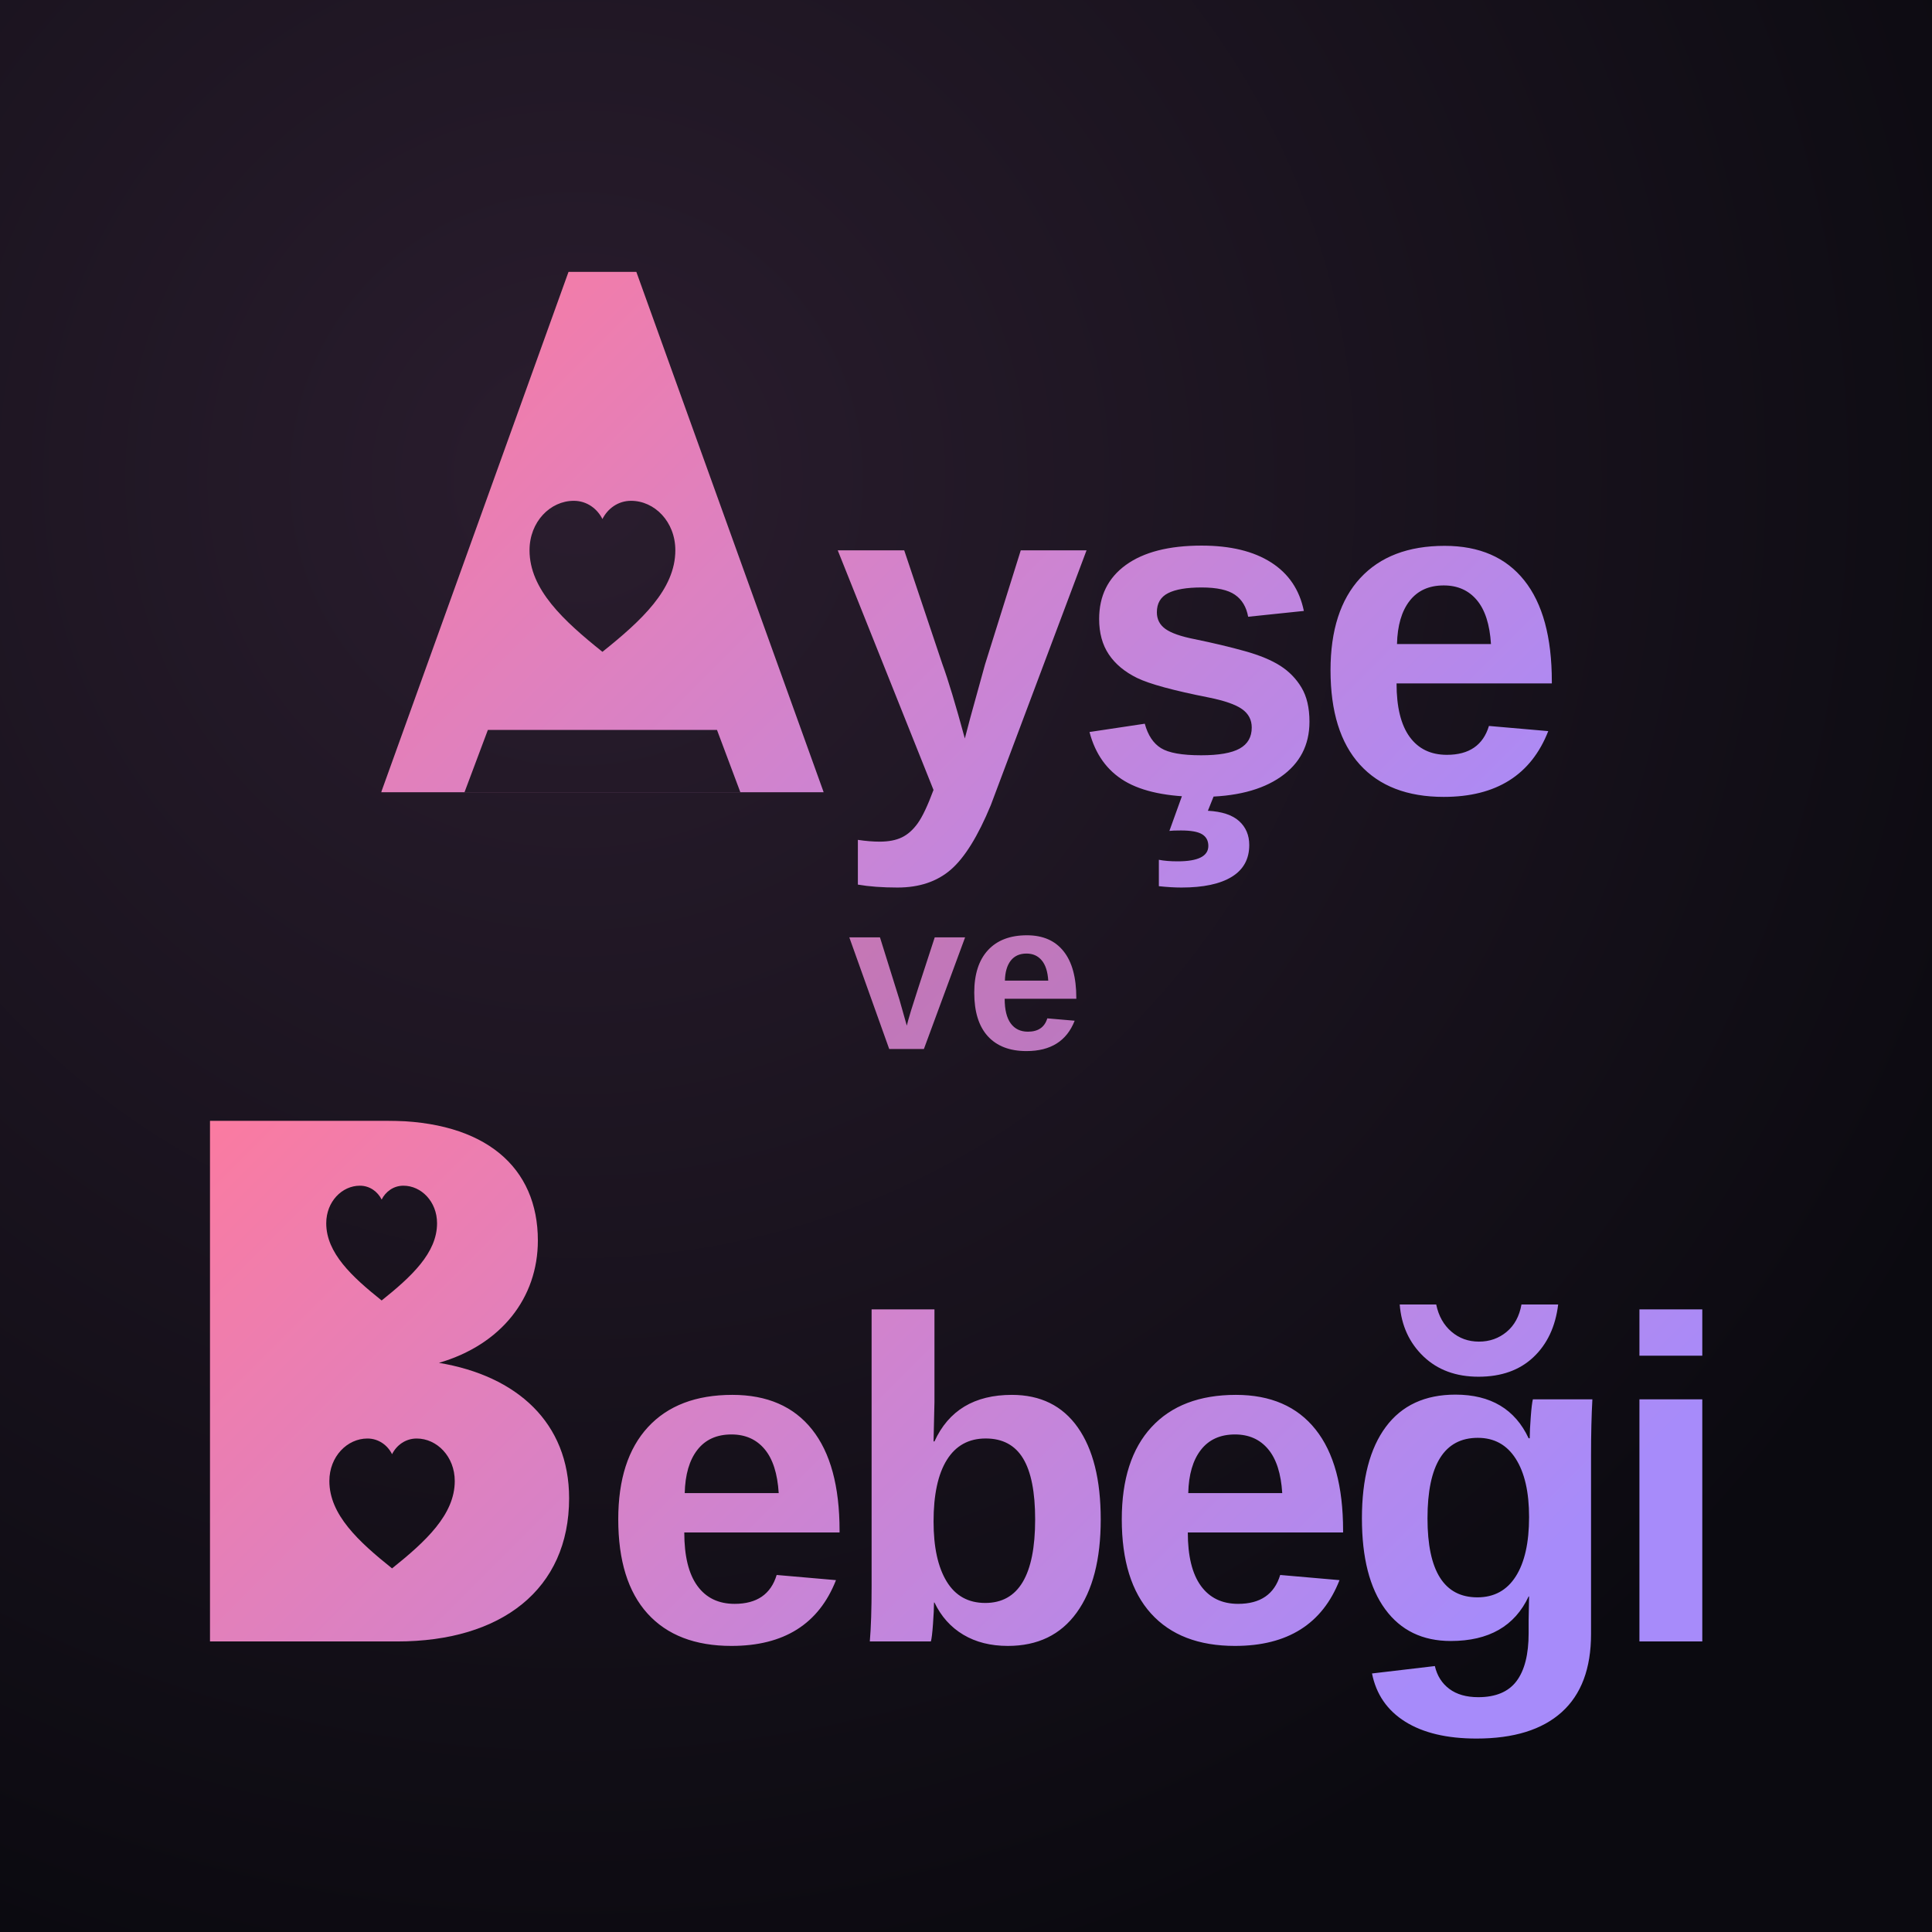
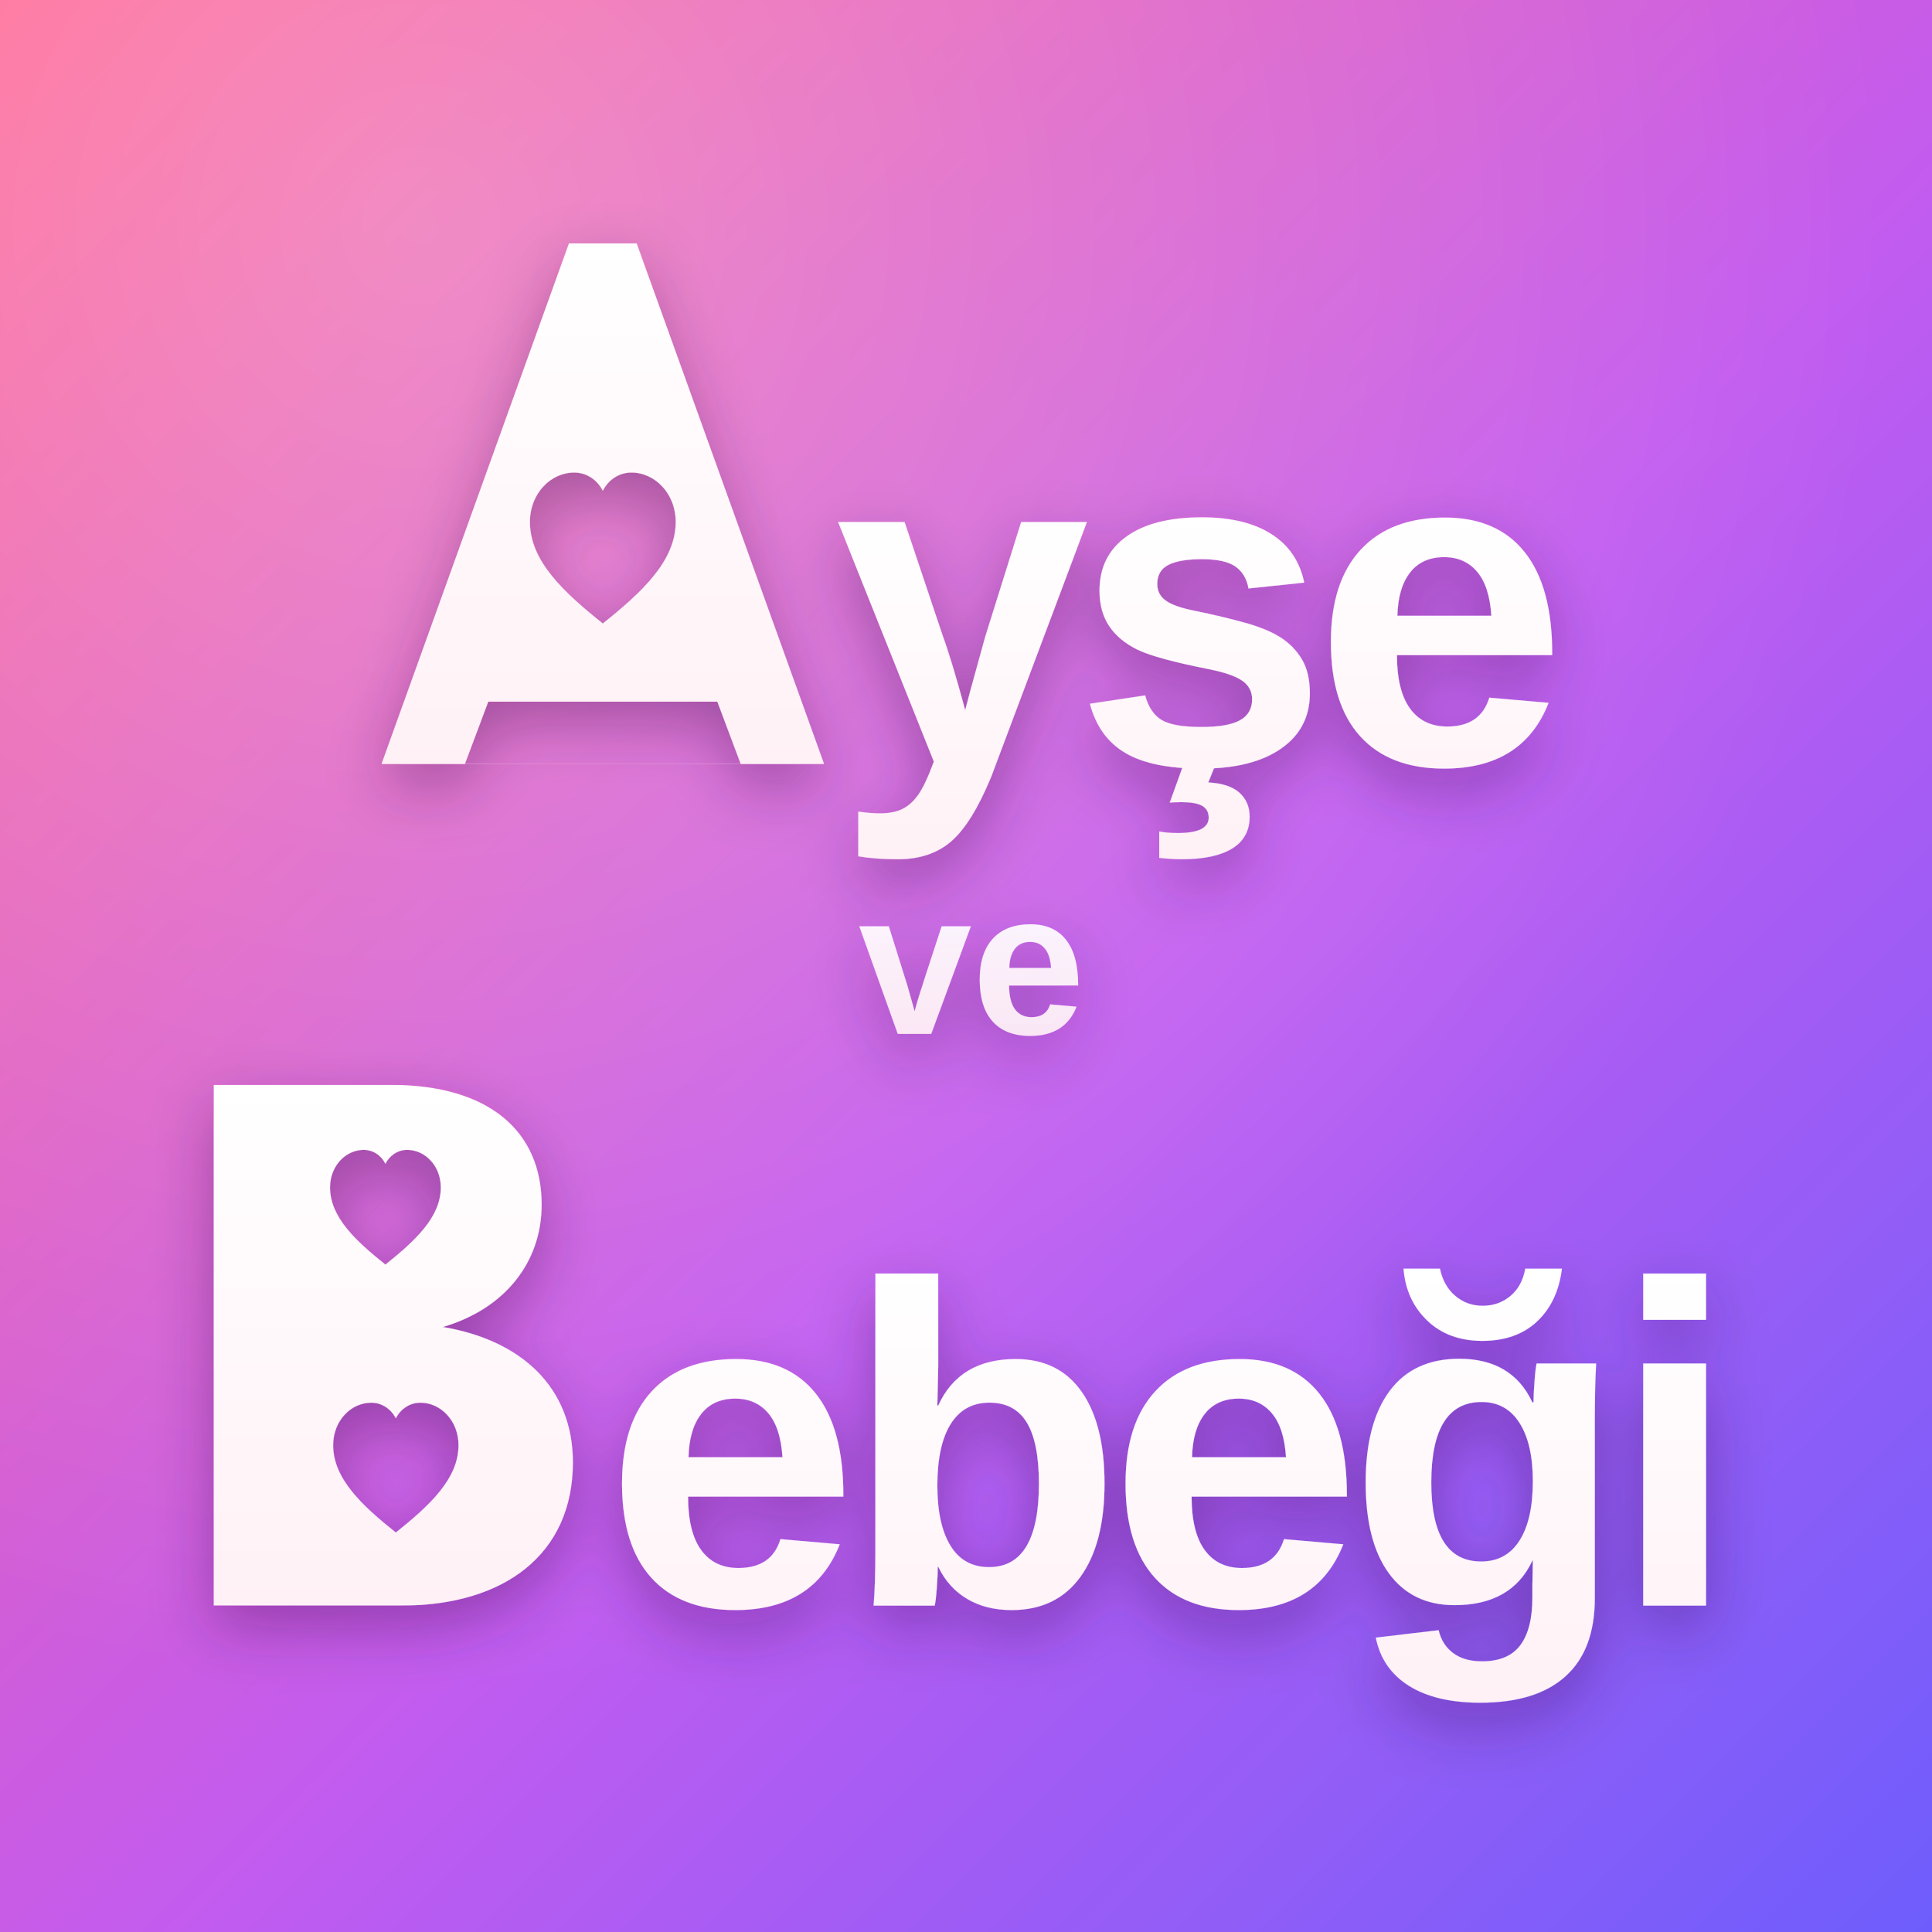
<svg xmlns="http://www.w3.org/2000/svg" viewBox="0 0 512 512" width="512" height="512">
  <defs>
-     <linearGradient id="g" x1="0" y1="0" x2="512" y2="512" gradientUnits="userSpaceOnUse">
-       <stop offset="0.15" stop-color="#ff7a9c" />
-       <stop offset="0.85" stop-color="#a78bfa" />
+     <linearGradient id="bg" x1="0" y1="0" x2="1" y2="1">
+       <stop offset="0" stop-color="#ff5f8f" />
+       <stop offset="0.55" stop-color="#c25cf0" />
+       <stop offset="1" stop-color="#6d5dfc" />
    </linearGradient>
-     <radialGradient id="glow" cx="0.3" cy="0.25" r="0.8">
-       <stop offset="0" stop-color="#2a1d2e" />
-       <stop offset="1" stop-color="#0b0a10" />
+     <radialGradient id="shine" cx="0.22" cy="0.12" r="0.75">
+       <stop offset="0" stop-color="#fff" stop-opacity="0.28" />
+       <stop offset="1" stop-color="#fff" stop-opacity="0" />
    </radialGradient>
+     <linearGradient id="txt" x1="0" y1="0" x2="0" y2="1">
+       <stop offset="0" stop-color="#ffffff" />
+       <stop offset="1" stop-color="#fff1f6" />
+     </linearGradient>
+     <filter id="sh" x="-10%" y="-10%" width="120%" height="130%">
+       <feDropShadow dx="0" dy="6" stdDeviation="8" flood-color="#3b0a45" flood-opacity="0.35" />
+     </filter>
    <path id="heart" d="M125 296 C110 284 97 272 97 257 C97 246 105 238 114 238 C119 238 123 241 125 245 C127 241 131 238 136 238 C145 238 153 246 153 257 C153 272 140 284 125 296 Z" />
    <mask id="aMask" maskUnits="userSpaceOnUse" x="0" y="0" width="1000" height="1000">
      <polygon points="112,150 138,150 210,350 40,350" fill="#fff" />
      <polygon points="81,326 169,326 178,350 72,350" fill="#000" />
      <use href="#heart" fill="#000" />
    </mask>
    <mask id="bMask" maskUnits="userSpaceOnUse" x="0" y="0" width="1000" height="1000">
      <path d="M40,150 H108 C146,150 166,168 166,196 C166,218 152,236 128,243 C158,248 178,266 178,295 C178,330 152,350 112,350 H40 Z" fill="#fff" />
      <use href="#heart" fill="#000" transform="translate(106 197) scale(0.76) translate(-125 -267)" />
      <use href="#heart" fill="#000" transform="translate(110 297) scale(0.86) translate(-125 -267)" />
    </mask>
  </defs>
-   <rect width="512" height="512" fill="url(#glow)" />
-   <g transform="translate(73.4 -31.5) scale(0.69)">
-     <rect x="40" y="150" width="170" height="200" fill="url(#g)" mask="url(#aMask)" />
-     <text x="214" y="350" font-family="SF Pro Rounded, -apple-system, Helvetica Neue, Arial" font-weight="800" font-size="176" letter-spacing="-6" fill="url(#g)">yşe</text>
-   </g>
-   <text x="256" y="278" text-anchor="middle" font-family="SF Pro Rounded, -apple-system, Helvetica Neue, Arial" font-weight="700" font-size="56" fill="url(#g)" opacity="0.9">ve</text>
-   <g transform="translate(28 193.5) scale(0.69)">
-     <rect x="40" y="150" width="150" height="200" fill="url(#g)" mask="url(#bMask)" />
-     <text x="190" y="350" font-family="SF Pro Rounded, -apple-system, Helvetica Neue, Arial" font-weight="800" font-size="176" letter-spacing="-6" fill="url(#g)">ebeği</text>
+   <rect width="512" height="512" fill="url(#bg)" />
+   <rect width="512" height="512" fill="url(#shine)" />
+   <g filter="url(#sh)">
+     <g transform="translate(73.5 -39) scale(0.69)">
+       <rect x="40" y="150" width="170" height="200" fill="url(#txt)" mask="url(#aMask)" />
+       <text x="214" y="350" font-family="SF Pro Rounded, -apple-system, Helvetica Neue, Arial" font-weight="800" font-size="176" letter-spacing="-6" fill="url(#txt)">yşe</text>
+     </g>
+     <text x="227.5" y="274" font-family="SF Pro Rounded, -apple-system, Helvetica Neue, Arial" font-weight="800" font-size="54" fill="url(#txt)" opacity="0.92">ve</text>
+     <g transform="translate(29 184) scale(0.69)">
+       <rect x="40" y="150" width="150" height="200" fill="url(#txt)" mask="url(#bMask)" />
+       <text x="190" y="350" font-family="SF Pro Rounded, -apple-system, Helvetica Neue, Arial" font-weight="800" font-size="176" letter-spacing="-6" fill="url(#txt)">ebeği</text>
+     </g>
  </g>
</svg>
